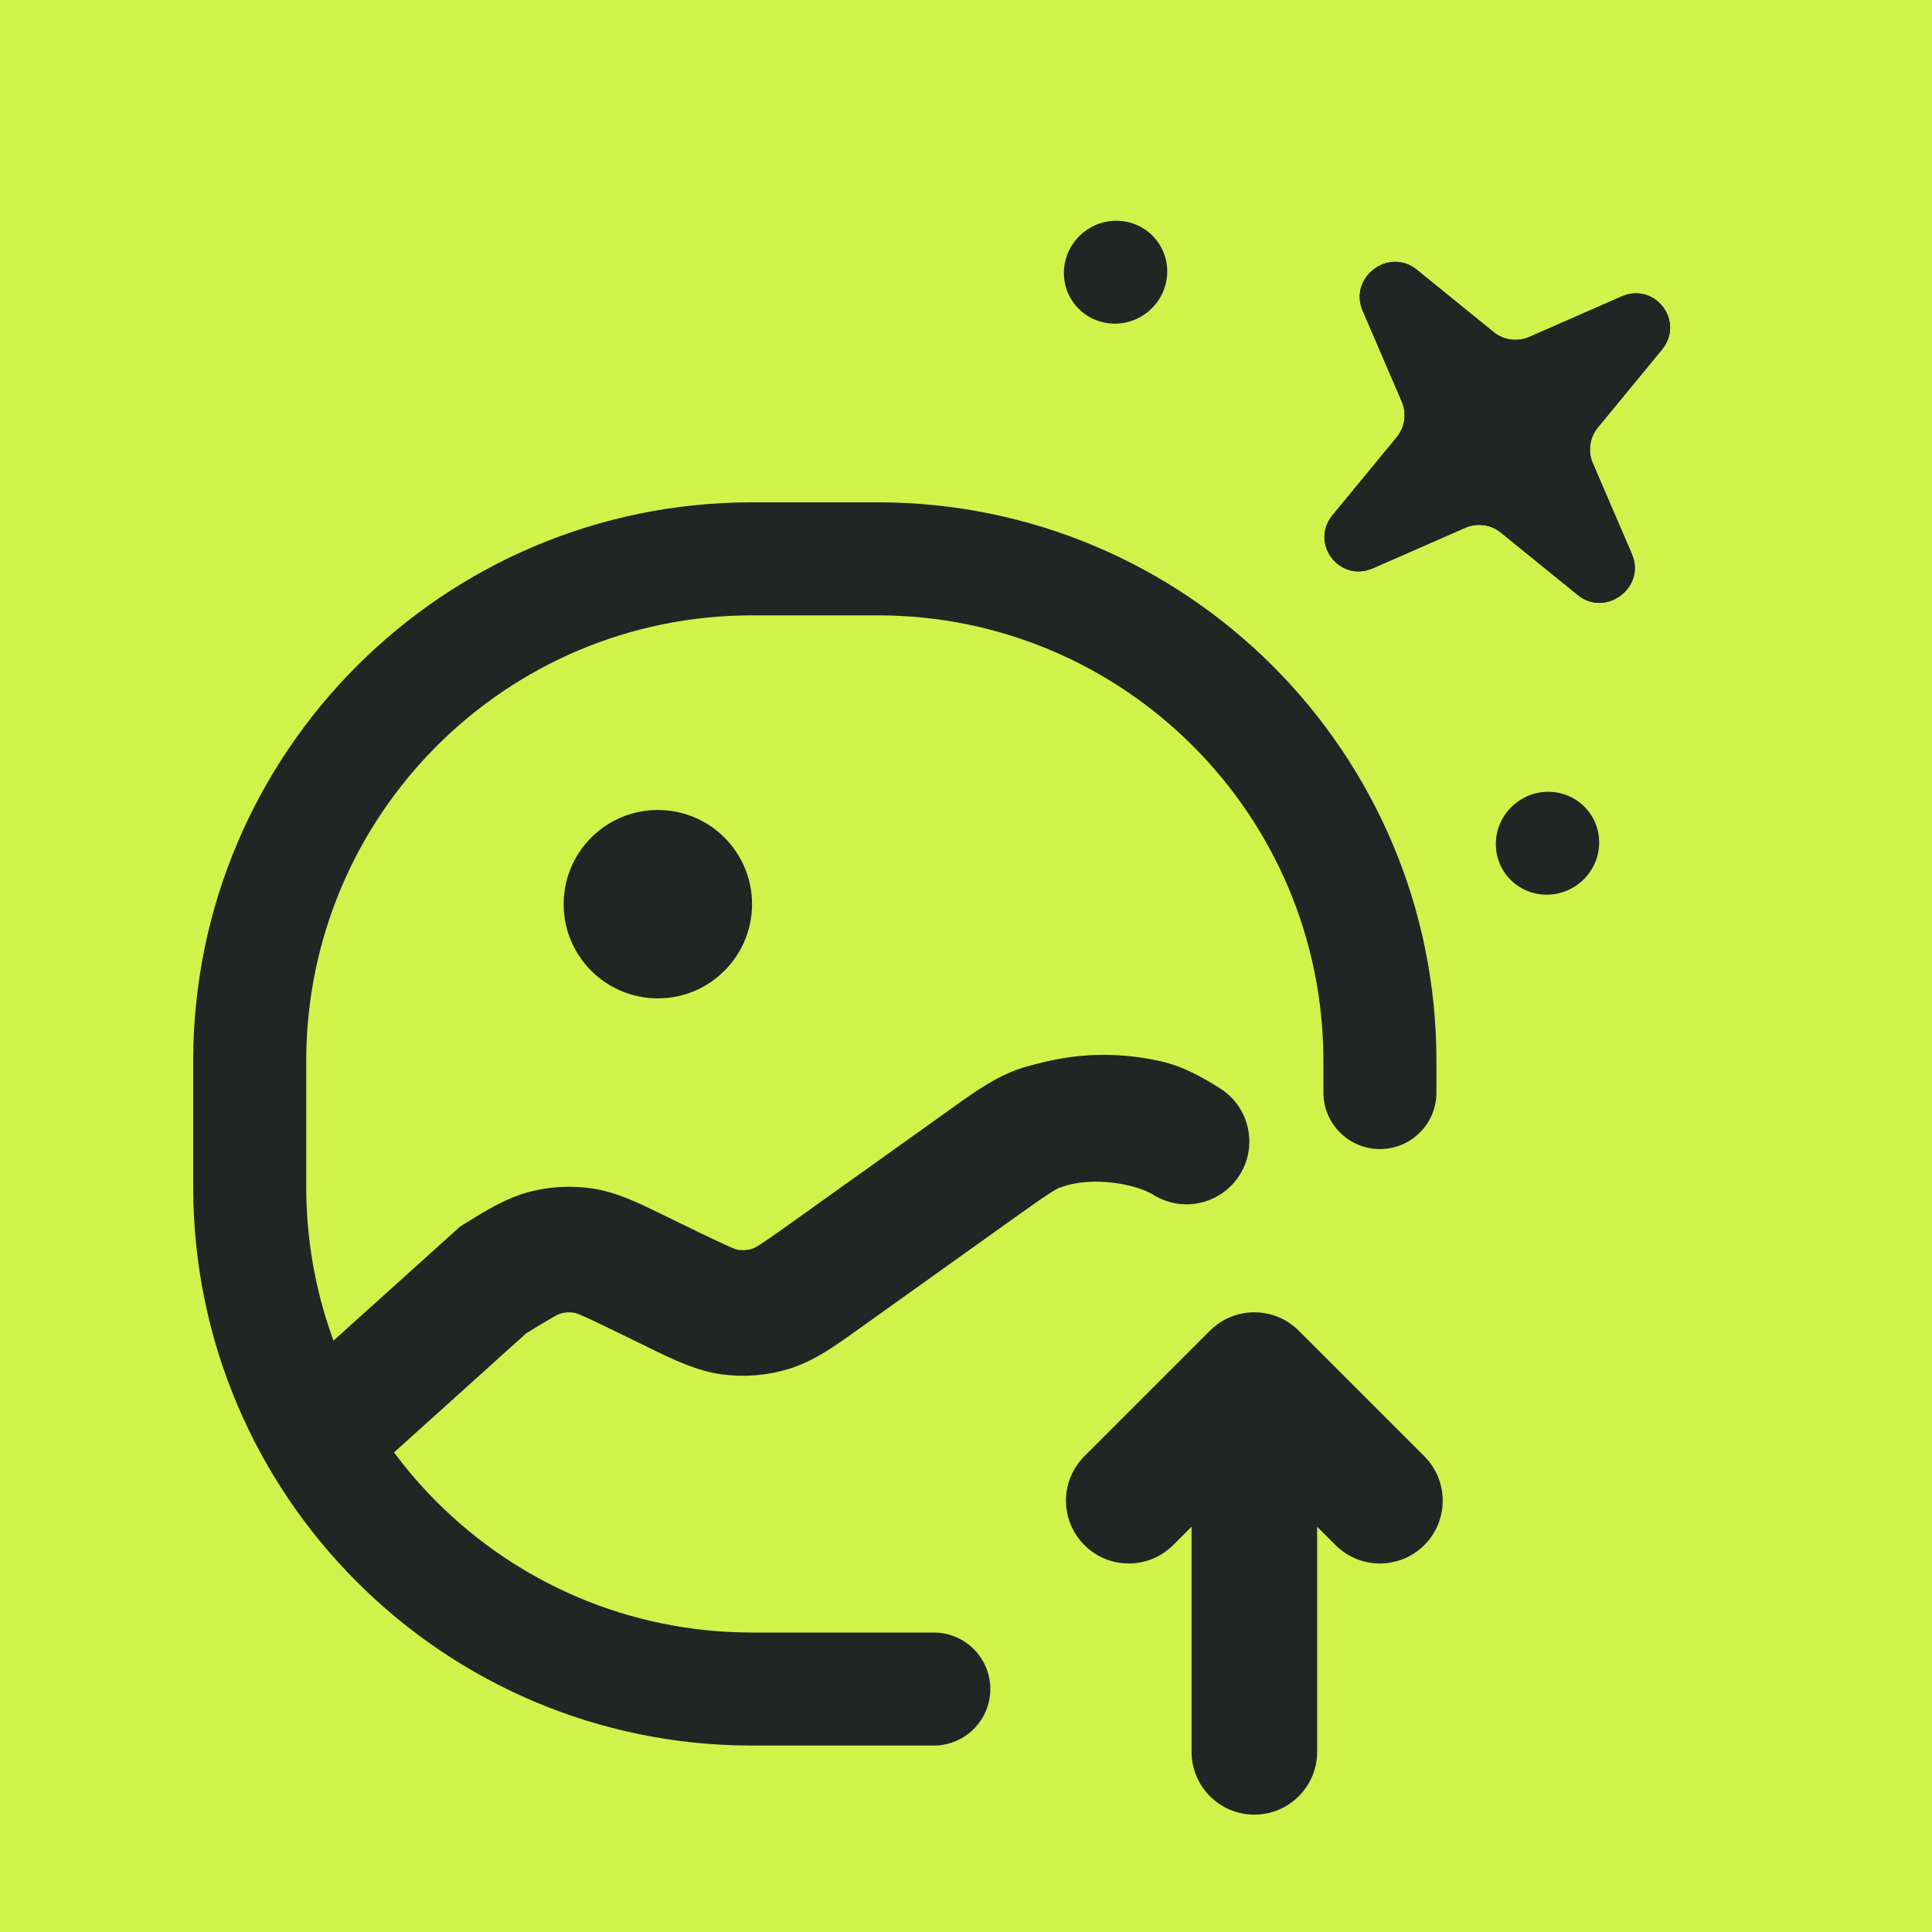
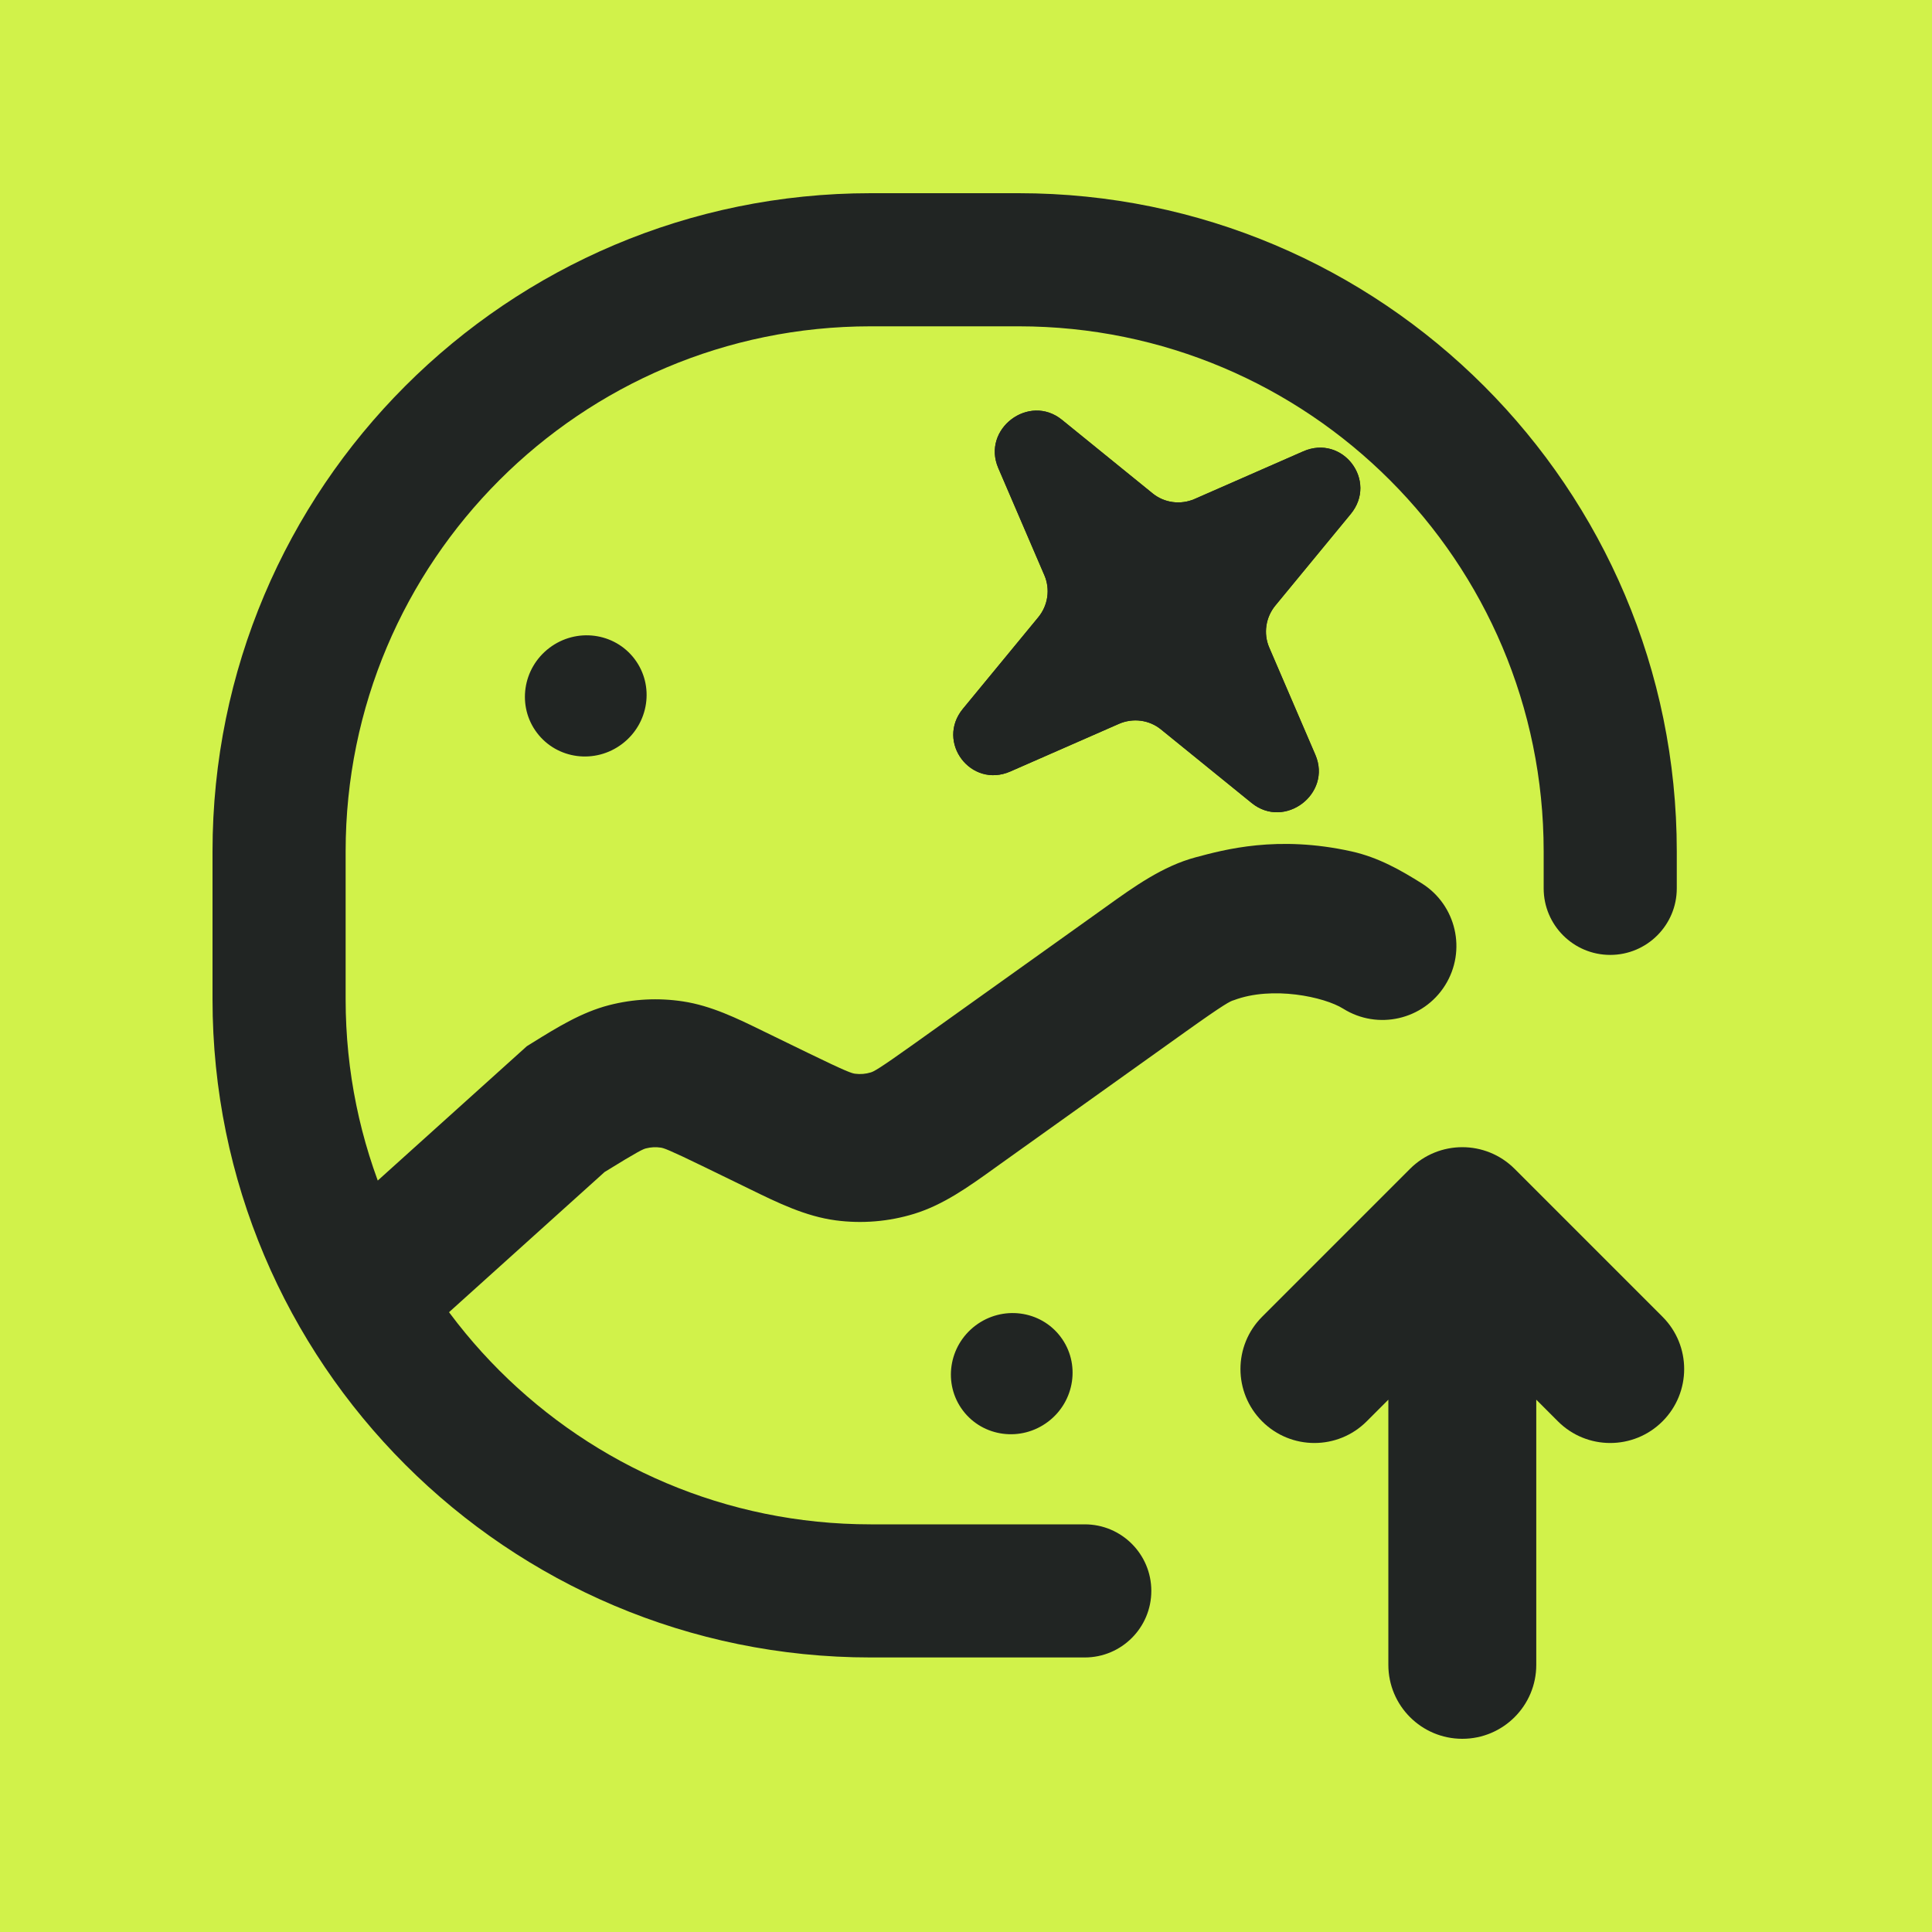
<svg xmlns="http://www.w3.org/2000/svg" width="100" height="100" viewBox="0 0 100 100" fill="none">
-   <g clip-path="url(#clip0_164_32)">
-     <rect width="100" height="100" fill="#D1F24A" />
-     <path fill-rule="evenodd" clip-rule="evenodd" d="M62.627 68.877C63.896 67.608 65.954 67.608 67.223 68.877L73.723 75.377C74.992 76.646 74.992 78.704 73.723 79.973C72.454 81.242 70.396 81.242 69.127 79.973L68.175 79.021V90.675C68.175 92.47 66.72 93.925 64.925 93.925C63.13 93.925 61.675 92.47 61.675 90.675V79.021L60.723 79.973C59.454 81.242 57.396 81.242 56.127 79.973C54.858 78.704 54.858 76.646 56.127 75.377L62.627 68.877Z" fill="#212523" />
-     <path d="M54.882 61.466C55.134 61.399 54.627 61.41 54.882 61.466C56.575 60.825 58.862 61.319 59.69 61.838C61.211 62.791 63.216 62.33 64.169 60.809C65.122 59.288 64.662 57.282 63.14 56.329C62.24 55.765 61.25 55.191 60.05 54.925C56.8 54.204 54.465 54.85 53.206 55.186C51.76 55.572 50.507 56.471 49.258 57.367L48.955 57.583L40.812 63.398C39.255 64.51 39.061 64.599 38.929 64.639C38.706 64.708 38.471 64.728 38.239 64.697C38.102 64.679 37.897 64.623 36.177 63.786L34.46 62.95L34.189 62.818C33.056 62.264 31.917 61.707 30.677 61.519C29.595 61.354 28.491 61.41 27.432 61.682C26.218 61.995 25.14 62.664 24.068 63.329L23.813 63.488L16.007 70.522C14.48 71.465 14.008 73.468 14.952 74.995C15.896 76.522 17.898 76.994 19.425 76.05L27.231 69.016C28.743 68.082 28.925 68.01 29.051 67.978C29.263 67.923 29.484 67.912 29.7 67.945C29.829 67.964 30.017 68.017 31.615 68.795L33.332 69.631L33.624 69.773C34.841 70.368 36.064 70.966 37.39 71.141C38.547 71.294 39.723 71.195 40.839 70.852C42.117 70.46 43.224 69.666 44.325 68.877L44.589 68.688L52.732 62.873C54.508 61.605 54.734 61.505 54.882 61.466Z" fill="#212523" />
-     <path fill-rule="evenodd" clip-rule="evenodd" d="M10 54.925C10 38.95 22.95 26 38.925 26H45.425C61.4 26 74.35 38.95 74.35 54.925V56.55C74.35 58.165 73.04 59.475 71.425 59.475C69.81 59.475 68.5 58.165 68.5 56.55V54.925C68.5 42.181 58.169 31.85 45.425 31.85H38.925C26.181 31.85 15.85 42.181 15.85 54.925V61.425C15.85 74.169 26.181 84.5 38.925 84.5H48.333C49.948 84.5 51.258 85.81 51.258 87.425C51.258 89.04 49.948 90.35 48.333 90.35H38.925C22.95 90.35 10 77.4 10 61.425V54.925Z" fill="#212523" />
-     <path d="M34.05 51.675C36.742 51.675 38.925 49.492 38.925 46.8C38.925 44.108 36.742 41.925 34.05 41.925C31.358 41.925 29.175 44.108 29.175 46.8C29.175 49.492 31.358 51.675 34.05 51.675Z" fill="#212523" />
-     <path d="M73.331 13.959C71.882 12.783 69.794 14.362 70.531 16.076L72.559 20.793C72.822 21.405 72.718 22.117 72.288 22.639L68.979 26.657C67.776 28.118 69.33 30.173 71.063 29.413L75.831 27.322C76.45 27.051 77.163 27.144 77.681 27.564L81.667 30.799C83.116 31.974 85.204 30.395 84.467 28.681L82.439 23.965C82.176 23.353 82.28 22.641 82.71 22.119L86.019 18.1C87.222 16.64 85.668 14.585 83.935 15.345L79.167 17.436C78.548 17.707 77.834 17.613 77.317 17.194L73.331 13.959Z" fill="#212523" />
-     <path fill-rule="evenodd" clip-rule="evenodd" d="M73.094 16.555L75.941 18.865C77.079 19.789 78.649 19.994 80.01 19.397L83.415 17.904L81.052 20.774C80.107 21.921 79.877 23.488 80.456 24.834L81.904 28.203L79.057 25.893C77.919 24.969 76.349 24.764 74.988 25.361L71.583 26.854L73.946 23.984C74.891 22.837 75.121 21.27 74.542 19.923L73.094 16.555ZM70.531 16.076C69.794 14.362 71.882 12.783 73.331 13.959L77.317 17.194C77.834 17.613 78.548 17.707 79.167 17.436L83.935 15.345C85.668 14.585 87.222 16.64 86.019 18.1L82.71 22.119C82.28 22.641 82.176 23.353 82.439 23.965L84.467 28.681C85.204 30.395 83.116 31.974 81.667 30.799L77.681 27.564C77.163 27.144 76.45 27.051 75.831 27.322L71.063 29.413C69.33 30.173 67.776 28.118 68.979 26.657L72.288 22.639C72.718 22.117 72.822 21.405 72.559 20.793L70.531 16.076Z" fill="#212523" />
-     <path d="M55.597 15.712C56.479 16.878 58.154 17.097 59.339 16.201C60.523 15.305 60.768 13.633 59.886 12.467C59.004 11.301 57.329 11.082 56.145 11.978C54.96 12.874 54.715 14.546 55.597 15.712Z" fill="#212523" />
-     <path d="M77.954 45.269C78.836 46.435 80.511 46.654 81.695 45.758C82.88 44.862 83.125 43.19 82.243 42.024C81.361 40.858 79.686 40.639 78.502 41.535C77.317 42.431 77.072 44.103 77.954 45.269Z" fill="#212523" />
-   </g>
-   <defs>
-     <clipPath id="clip0_164_32">
-       <rect width="100" height="100" fill="white" />
-     </clipPath>
-   </defs>
+   <rect width="100" height="100" fill="#D1F24A" />
+   <path fill-rule="evenodd" clip-rule="evenodd" d="M72.982 60.499C74.477 59.004 76.901 59.004 78.396 60.499L86.051 68.155C87.546 69.649 87.546 72.073 86.051 73.568C84.556 75.063 82.133 75.063 80.638 73.568L79.517 72.447V86.172C79.517 88.286 77.803 90 75.689 90C73.575 90 71.861 88.286 71.861 86.172V72.447L70.74 73.568C69.245 75.063 66.822 75.063 65.327 73.568C63.832 72.073 63.832 69.649 65.327 68.155L72.982 60.499Z" fill="#212523" />
+   <path d="M63.86 51.771C64.157 51.692 63.561 51.704 63.86 51.771C65.855 51.016 68.549 51.598 69.523 52.209C71.314 53.331 73.677 52.788 74.799 50.997C75.921 49.205 75.379 46.843 73.587 45.721C72.526 45.056 71.361 44.38 69.947 44.067C66.119 43.218 63.37 43.978 61.886 44.374C60.183 44.829 58.707 45.888 57.236 46.943L56.88 47.198L47.289 54.046C45.455 55.355 45.228 55.46 45.072 55.508C44.809 55.589 44.532 55.612 44.26 55.576C44.098 55.555 43.856 55.489 41.83 54.503L39.808 53.519L39.489 53.364C38.155 52.711 36.813 52.055 35.353 51.833C34.079 51.639 32.779 51.705 31.53 52.026C30.101 52.394 28.831 53.182 27.569 53.965L27.268 54.152L18.075 62.436C16.276 63.548 15.72 65.907 16.832 67.705C17.944 69.503 20.303 70.059 22.101 68.947L31.294 60.663C33.074 59.563 33.289 59.478 33.438 59.44C33.687 59.376 33.947 59.362 34.202 59.401C34.354 59.424 34.576 59.487 36.458 60.403L38.48 61.387L38.824 61.555C40.257 62.256 41.697 62.96 43.26 63.166C44.622 63.346 46.007 63.23 47.321 62.826C48.827 62.363 50.13 61.429 51.427 60.499L51.737 60.276L61.328 53.428C63.42 51.935 63.686 51.817 63.86 51.771Z" fill="#212523" />
+   <path fill-rule="evenodd" clip-rule="evenodd" d="M11 44.067C11 25.252 26.252 10 45.067 10H52.722C71.537 10 86.79 25.252 86.79 44.067V45.981C86.79 47.883 85.247 49.426 83.344 49.426C81.442 49.426 79.9 47.883 79.9 45.981V44.067C79.9 29.058 67.732 16.89 52.722 16.89H45.067C30.058 16.89 17.89 29.058 17.89 44.067V51.722C17.89 66.732 30.058 78.9 45.067 78.9H56.147C58.05 78.9 59.592 80.442 59.592 82.344C59.592 84.247 58.05 85.79 56.147 85.79H45.067C26.252 85.79 11 70.537 11 51.722V44.067Z" fill="#212523" />
+   <path d="M54.967 21.73C53.261 20.345 50.802 22.205 51.67 24.224L54.058 29.778C54.368 30.499 54.245 31.338 53.739 31.952L49.841 36.686C48.425 38.406 50.255 40.826 52.296 39.931L57.912 37.468C58.641 37.149 59.481 37.259 60.09 37.753L64.786 41.563C66.492 42.948 68.951 41.088 68.083 39.069L65.694 33.514C65.385 32.794 65.508 31.955 66.013 31.341L69.911 26.607C71.328 24.887 69.497 22.467 67.456 23.362L61.841 25.824C61.112 26.144 60.271 26.034 59.662 25.54L54.967 21.73Z" fill="#212523" />
+   <path fill-rule="evenodd" clip-rule="evenodd" d="M54.688 24.787L58.041 27.508C59.381 28.596 61.231 28.837 62.834 28.134L66.844 26.376L64.061 29.756C62.948 31.107 62.677 32.953 63.359 34.538L65.065 38.506L61.712 35.785C60.371 34.697 58.522 34.455 56.919 35.158L52.908 36.917L55.692 33.537C56.805 32.185 57.075 30.34 56.394 28.754L54.688 24.787ZM51.67 24.224C50.802 22.205 53.261 20.345 54.967 21.73L59.662 25.54C60.271 26.034 61.112 26.144 61.841 25.824L67.456 23.362C69.497 22.467 71.328 24.887 69.911 26.607L66.013 31.341C65.508 31.955 65.385 32.794 65.694 33.514L68.083 39.069C68.951 41.088 66.492 42.948 64.786 41.563L60.09 37.753C59.481 37.259 58.641 37.149 57.912 37.468L52.296 39.931C50.255 40.826 48.425 38.406 49.841 36.686L53.739 31.952C54.245 31.338 54.368 30.499 54.058 29.778L51.67 24.224Z" fill="#212523" />
+   <path d="M27.793 37.93C28.832 39.304 30.805 39.562 32.2 38.506C33.595 37.451 33.884 35.482 32.845 34.109C31.806 32.736 29.833 32.478 28.438 33.533C27.043 34.589 26.754 36.557 27.793 37.93Z" fill="#212523" />
+   <path d="M49.841 73.011C50.88 74.384 52.853 74.642 54.248 73.587C55.643 72.531 55.932 70.562 54.893 69.189C53.855 67.816 51.882 67.558 50.487 68.613C49.092 69.669 48.803 71.637 49.841 73.011Z" fill="#212523" />
</svg>
